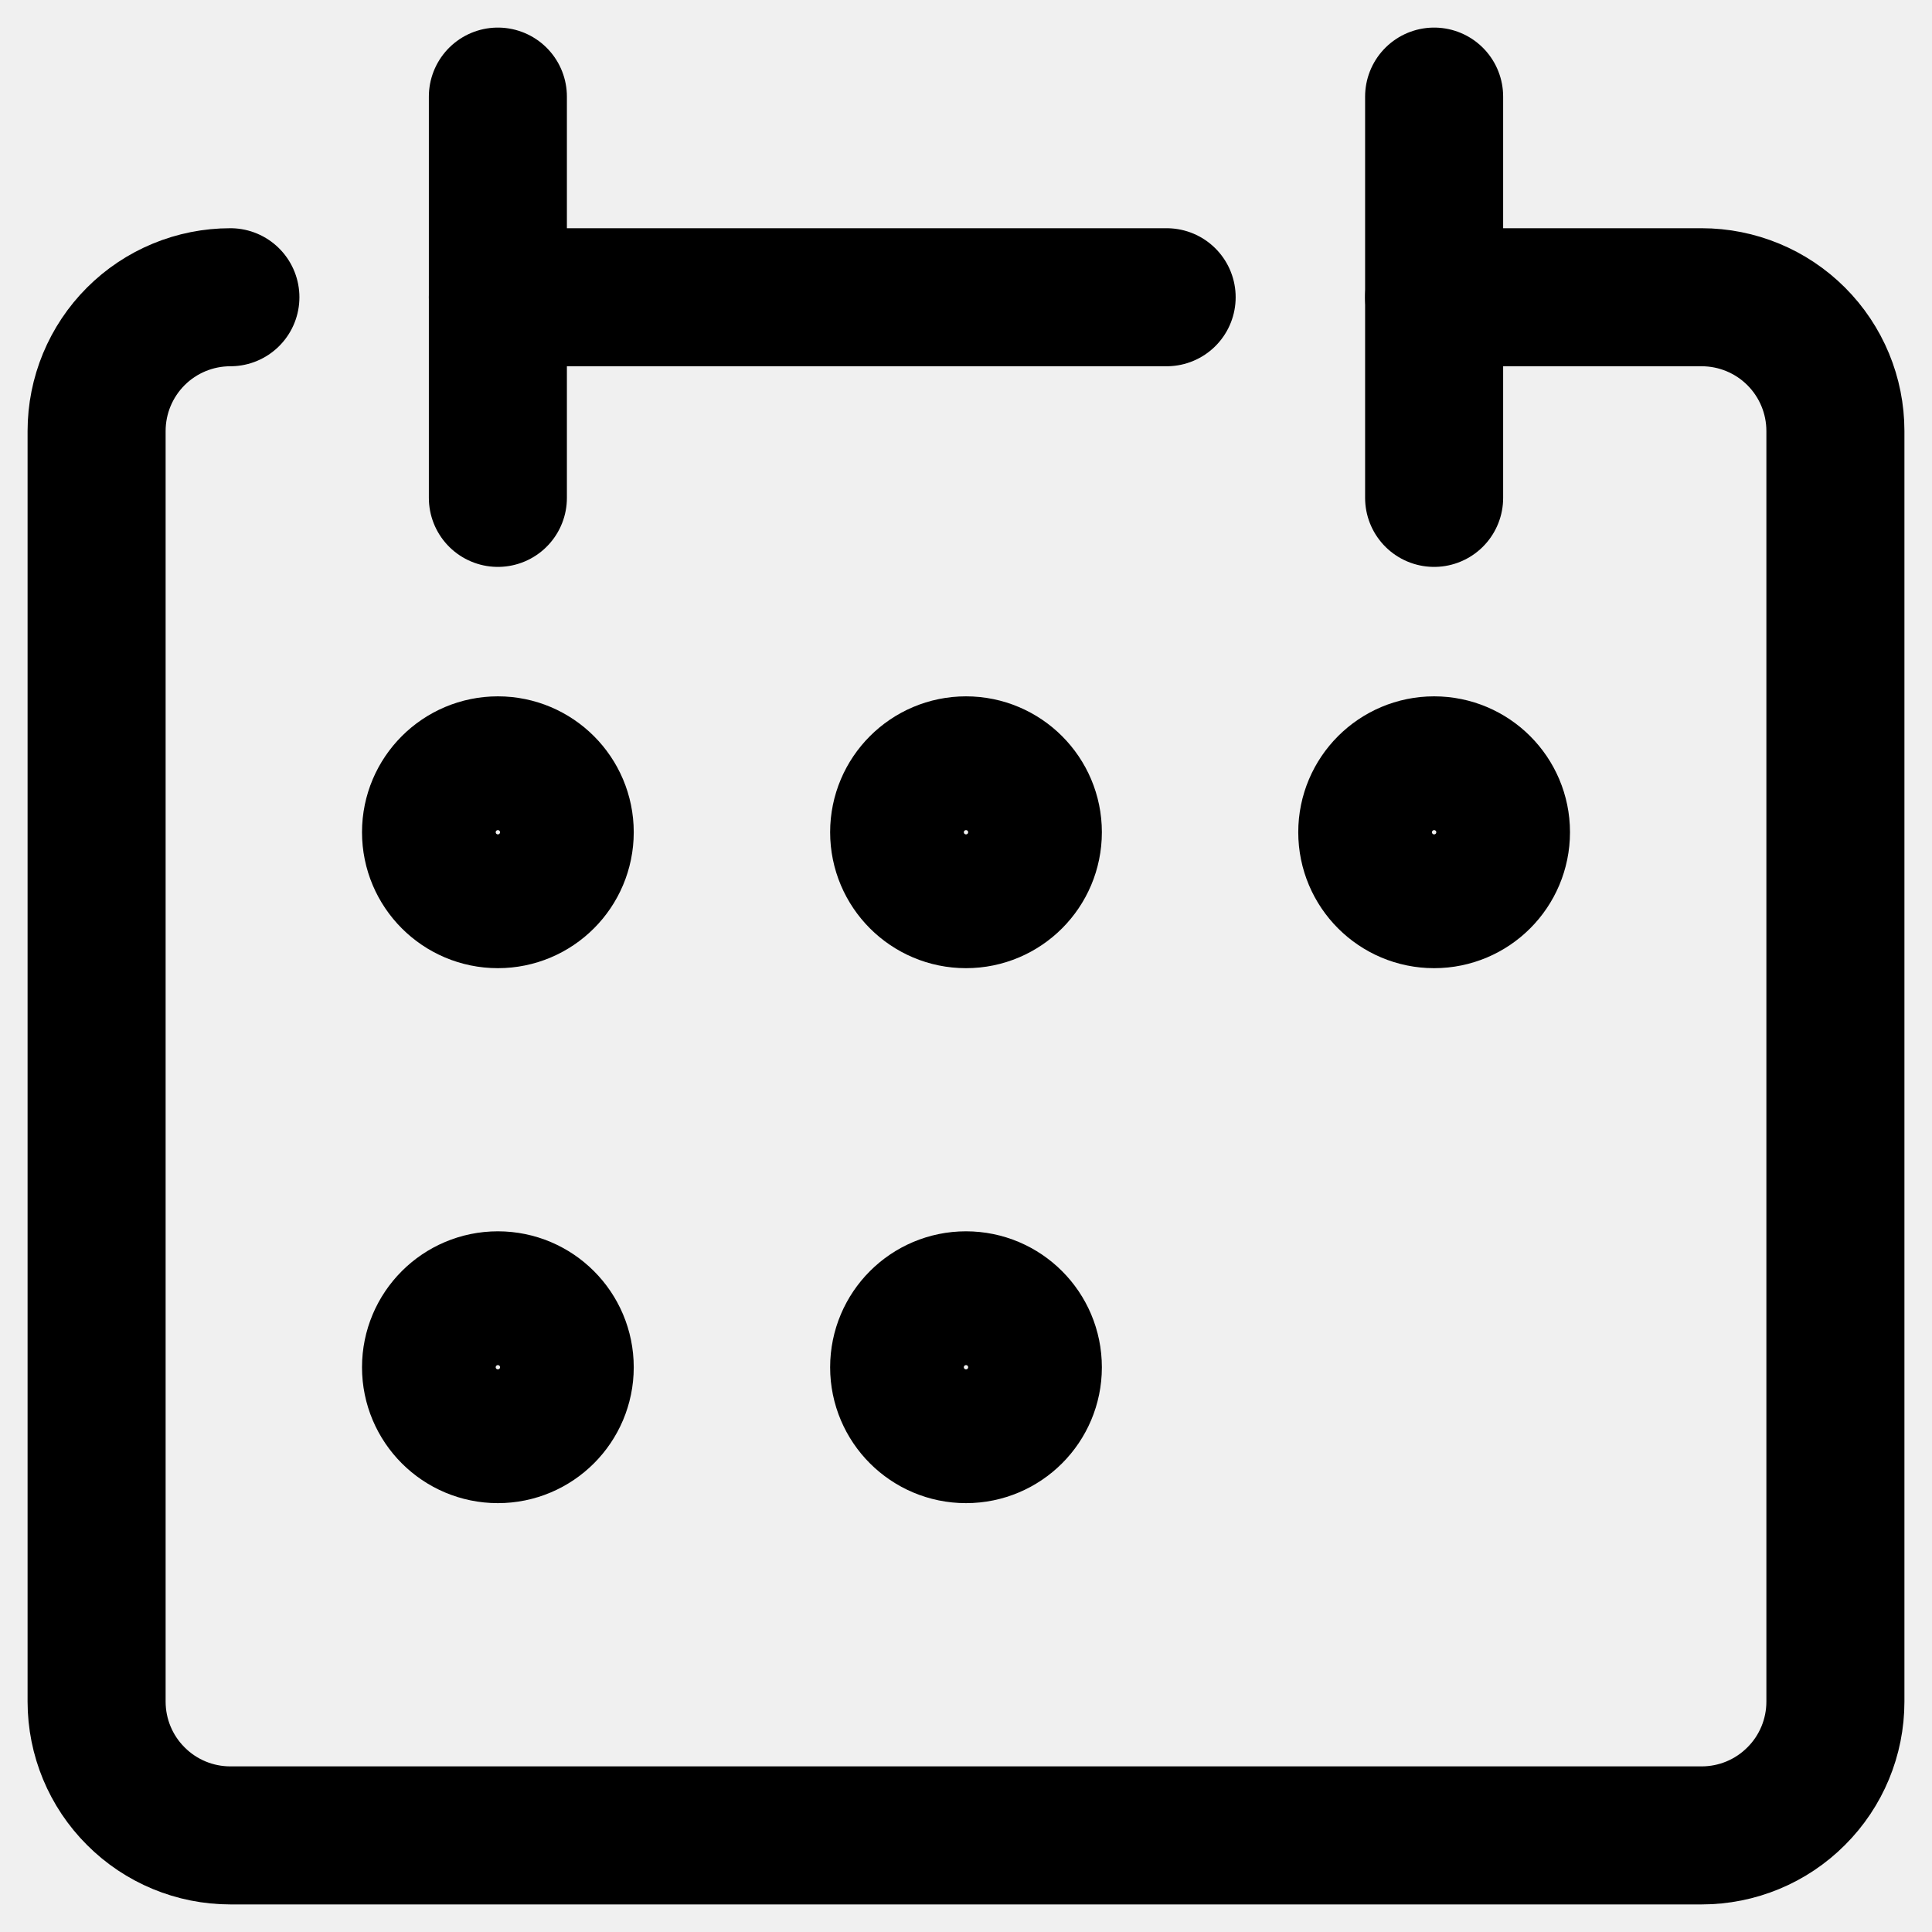
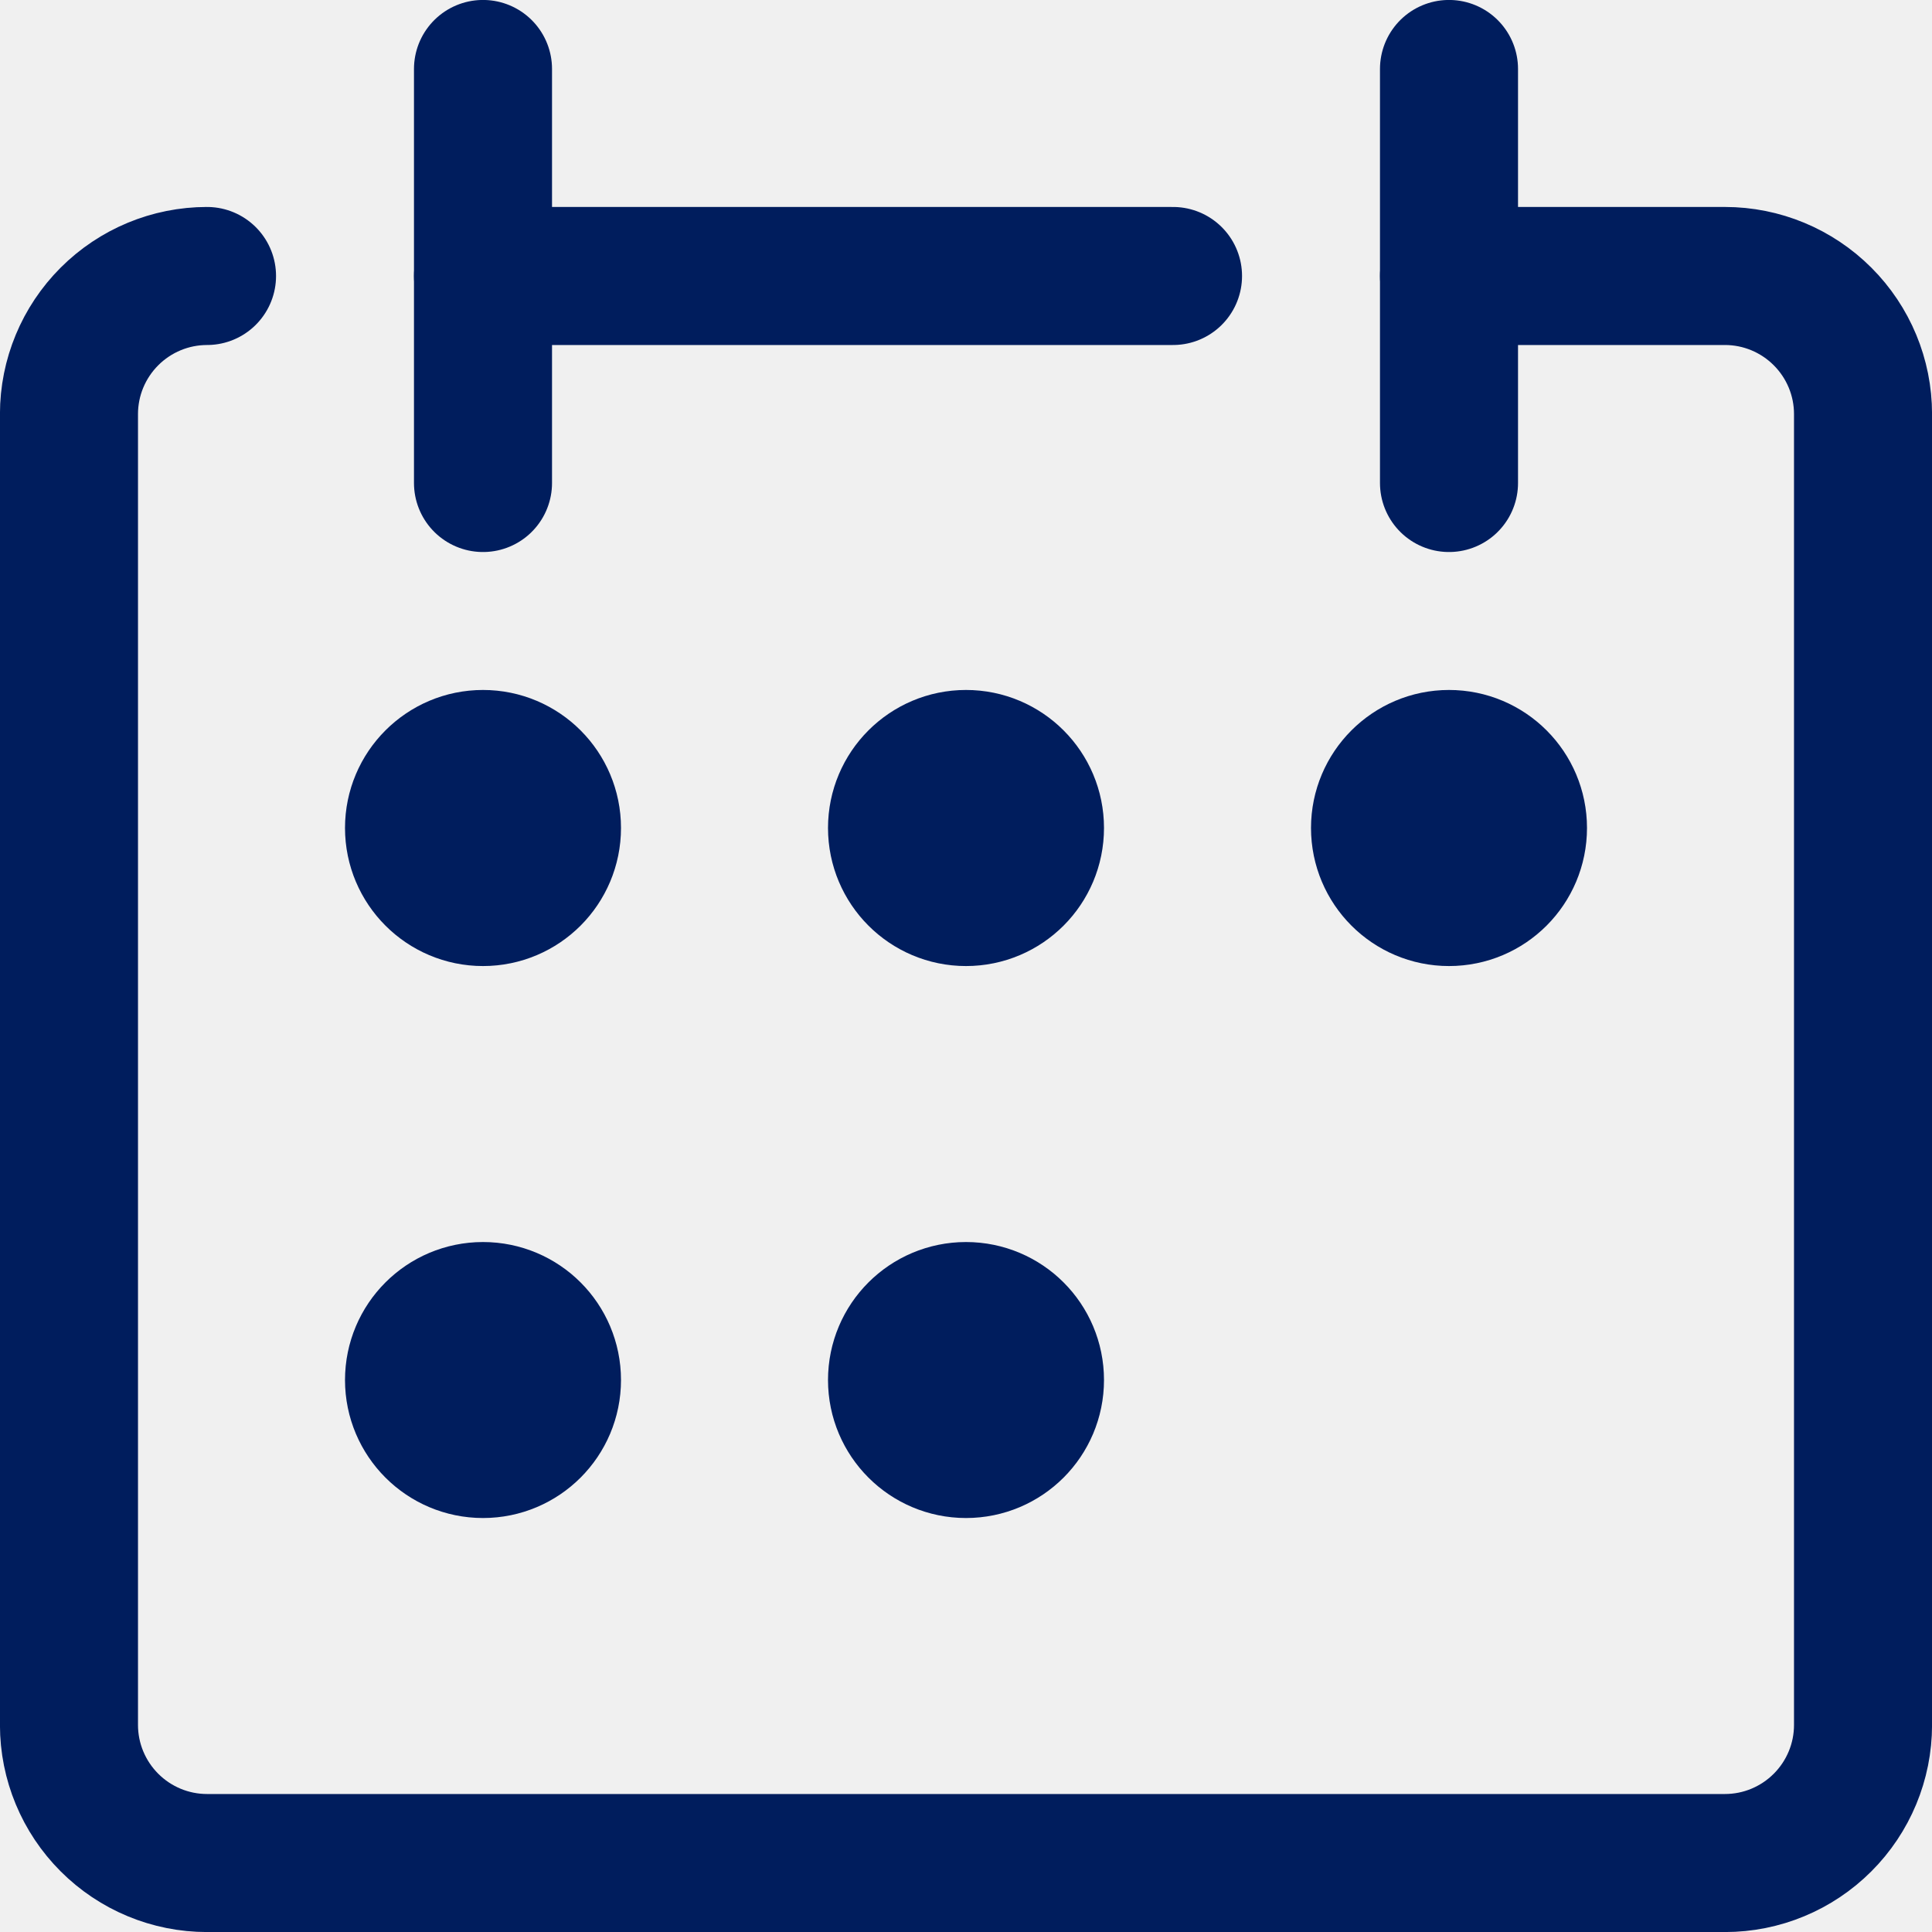
<svg xmlns="http://www.w3.org/2000/svg" width="20" height="20" viewBox="0 0 20 20" fill="none">
-   <path d="M2.385 3.077C2.017 3.077 1.665 3.223 1.406 3.482C1.146 3.742 1 4.094 1 4.462V17.615C1 17.983 1.146 18.335 1.406 18.594C1.665 18.854 2.017 19 2.385 19H17.615C17.983 19 18.335 18.854 18.594 18.594C18.854 18.335 19 17.983 19 17.615V4.462C19 4.094 18.854 3.742 18.594 3.482C18.335 3.223 17.983 3.077 17.615 3.077H14.846" stroke="black" stroke-width="1.429" stroke-linecap="round" stroke-linejoin="round" />
-   <path d="M5.154 1V5.154" stroke="black" stroke-width="1.429" stroke-linecap="round" stroke-linejoin="round" />
-   <path d="M14.846 1V5.154" stroke="black" stroke-width="1.429" stroke-linecap="round" stroke-linejoin="round" />
-   <path d="M5.154 3.077H12.077" stroke="black" stroke-width="1.429" stroke-linecap="round" stroke-linejoin="round" />
-   <path d="M5.154 9.308C5.536 9.308 5.846 8.998 5.846 8.615C5.846 8.233 5.536 7.923 5.154 7.923C4.772 7.923 4.462 8.233 4.462 8.615C4.462 8.998 4.772 9.308 5.154 9.308Z" stroke="black" stroke-width="1.429" stroke-linecap="round" stroke-linejoin="round" />
-   <path d="M10 9.308C10.382 9.308 10.692 8.998 10.692 8.615C10.692 8.233 10.382 7.923 10 7.923C9.618 7.923 9.308 8.233 9.308 8.615C9.308 8.998 9.618 9.308 10 9.308Z" stroke="black" stroke-width="1.429" stroke-linecap="round" stroke-linejoin="round" />
-   <path d="M14.846 9.308C15.228 9.308 15.538 8.998 15.538 8.615C15.538 8.233 15.228 7.923 14.846 7.923C14.464 7.923 14.154 8.233 14.154 8.615C14.154 8.998 14.464 9.308 14.846 9.308Z" stroke="black" stroke-width="1.429" stroke-linecap="round" stroke-linejoin="round" />
-   <path d="M5.154 14.846C5.536 14.846 5.846 14.536 5.846 14.154C5.846 13.771 5.536 13.461 5.154 13.461C4.772 13.461 4.462 13.771 4.462 14.154C4.462 14.536 4.772 14.846 5.154 14.846Z" stroke="black" stroke-width="1.429" stroke-linecap="round" stroke-linejoin="round" />
-   <path d="M10 14.846C10.382 14.846 10.692 14.536 10.692 14.154C10.692 13.771 10.382 13.461 10 13.461C9.618 13.461 9.308 13.771 9.308 14.154C9.308 14.536 9.618 14.846 10 14.846Z" stroke="black" stroke-width="1.429" stroke-linecap="round" stroke-linejoin="round" />
+   <g clip-path="url(#clip0_7_1069)">
+     <path d="M2.143 2.857C1.764 2.857 1.401 3.008 1.133 3.276C0.865 3.544 0.714 3.907 0.714 4.286V17.857C0.714 18.236 0.865 18.599 1.133 18.867C1.401 19.135 1.764 19.286 2.143 19.286H17.857C18.236 19.286 18.599 19.135 18.867 18.867C19.135 18.599 19.286 18.236 19.286 17.857V4.286C19.286 3.907 19.135 3.544 18.867 3.276C18.599 3.008 18.236 2.857 17.857 2.857H15" stroke="#001D5D" stroke-width="1.429" stroke-linecap="round" stroke-linejoin="round" />
+     <path d="M5 0.714V5" stroke="#001D5D" stroke-width="1.429" stroke-linecap="round" stroke-linejoin="round" />
+     <path d="M15 0.714V5" stroke="#001D5D" stroke-width="1.429" stroke-linecap="round" stroke-linejoin="round" />
+     <path d="M5 2.857H12.143" stroke="#001D5D" stroke-width="1.429" stroke-linecap="round" stroke-linejoin="round" />
+     <path d="M5 9.286C5.395 9.286 5.714 8.966 5.714 8.571C5.714 8.177 5.395 7.857 5 7.857C4.606 7.857 4.286 8.177 4.286 8.571C4.286 8.966 4.606 9.286 5 9.286Z" stroke="#001D5D" stroke-width="1.429" stroke-linecap="round" stroke-linejoin="round" />
+     <path d="M10 9.286C10.395 9.286 10.714 8.966 10.714 8.571C10.714 8.177 10.395 7.857 10 7.857C9.606 7.857 9.286 8.177 9.286 8.571C9.286 8.966 9.606 9.286 10 9.286Z" stroke="#001D5D" stroke-width="1.429" stroke-linecap="round" stroke-linejoin="round" />
+     <path d="M15 9.286C15.395 9.286 15.714 8.966 15.714 8.571C15.714 8.177 15.395 7.857 15 7.857C14.606 7.857 14.286 8.177 14.286 8.571C14.286 8.966 14.606 9.286 15 9.286Z" stroke="#001D5D" stroke-width="1.429" stroke-linecap="round" stroke-linejoin="round" />
+     <path d="M5 15C5.395 15 5.714 14.68 5.714 14.286C5.714 13.891 5.395 13.572 5 13.572C4.606 13.572 4.286 13.891 4.286 14.286C4.286 14.68 4.606 15 5 15Z" stroke="#001D5D" stroke-width="1.429" stroke-linecap="round" stroke-linejoin="round" />
+     <path d="M10 15C10.395 15 10.714 14.68 10.714 14.286C10.714 13.891 10.395 13.572 10 13.572C9.606 13.572 9.286 13.891 9.286 14.286C9.286 14.68 9.606 15 10 15Z" stroke="#001D5D" stroke-width="1.429" stroke-linecap="round" stroke-linejoin="round" />
+   </g>
+   <defs>
+     <clipPath id="clip0_7_1069">
+       <rect width="20" height="20" fill="white" />
+     </clipPath>
+   </defs>
</svg>
